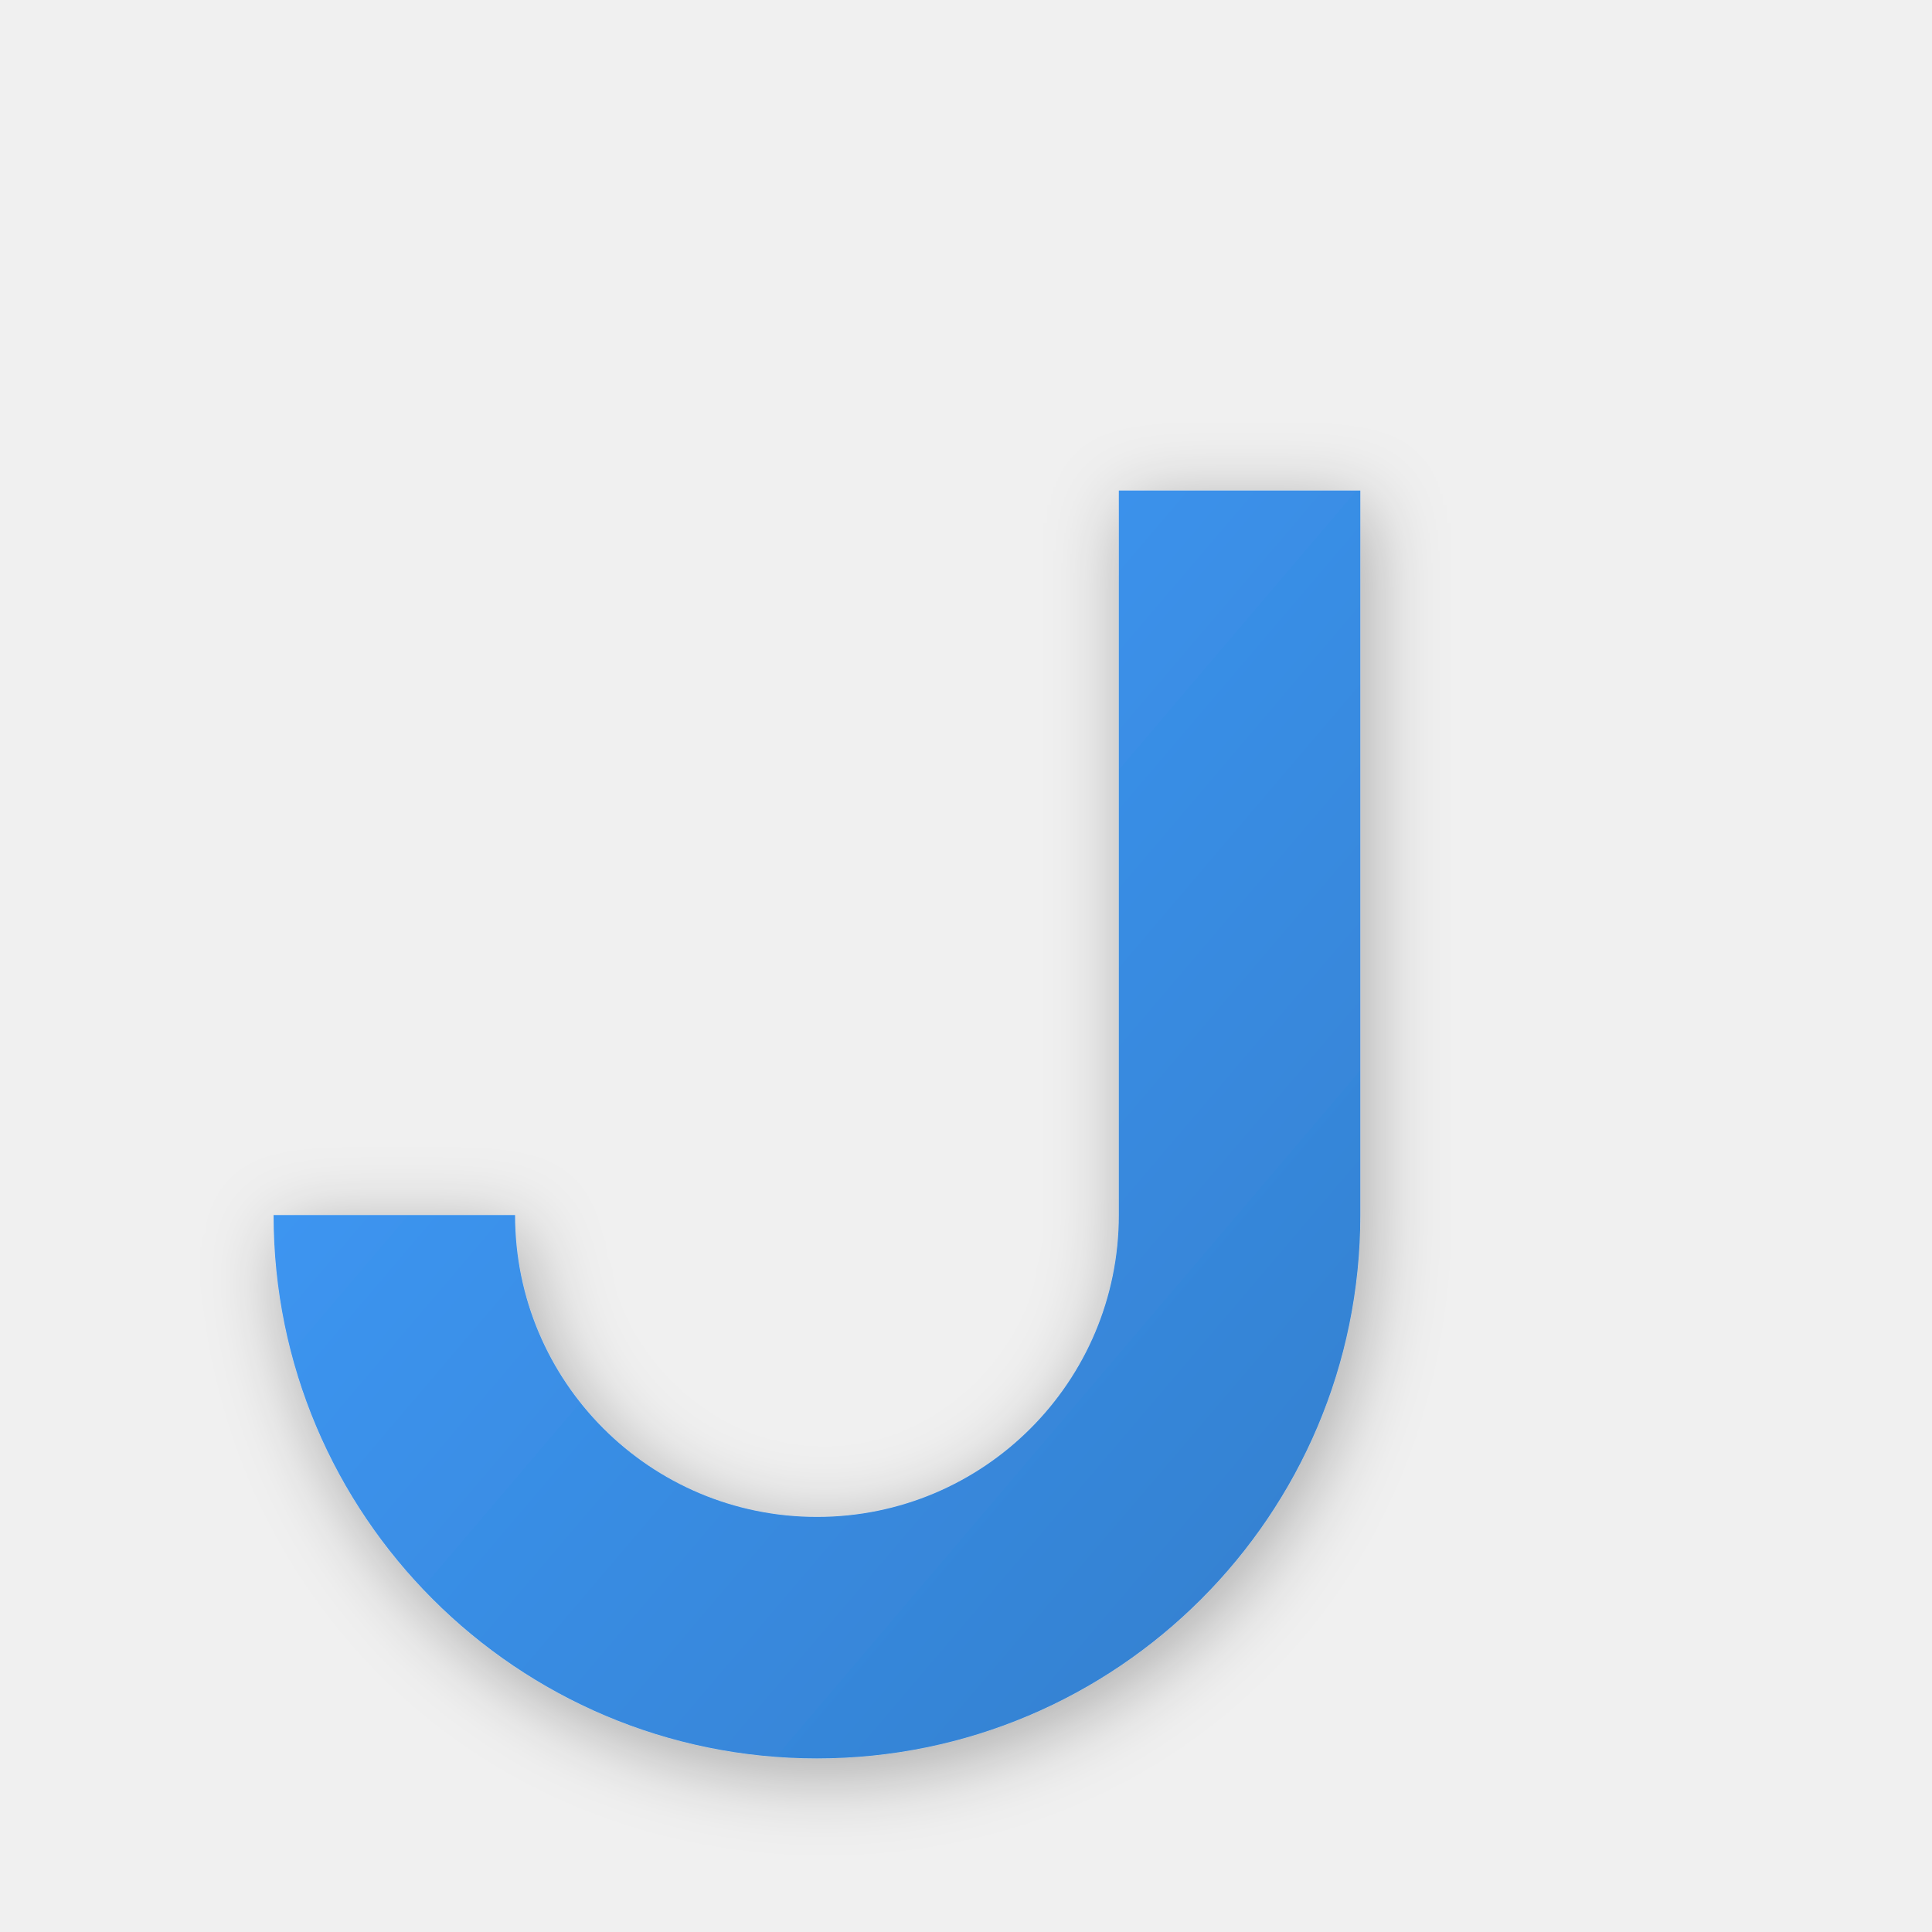
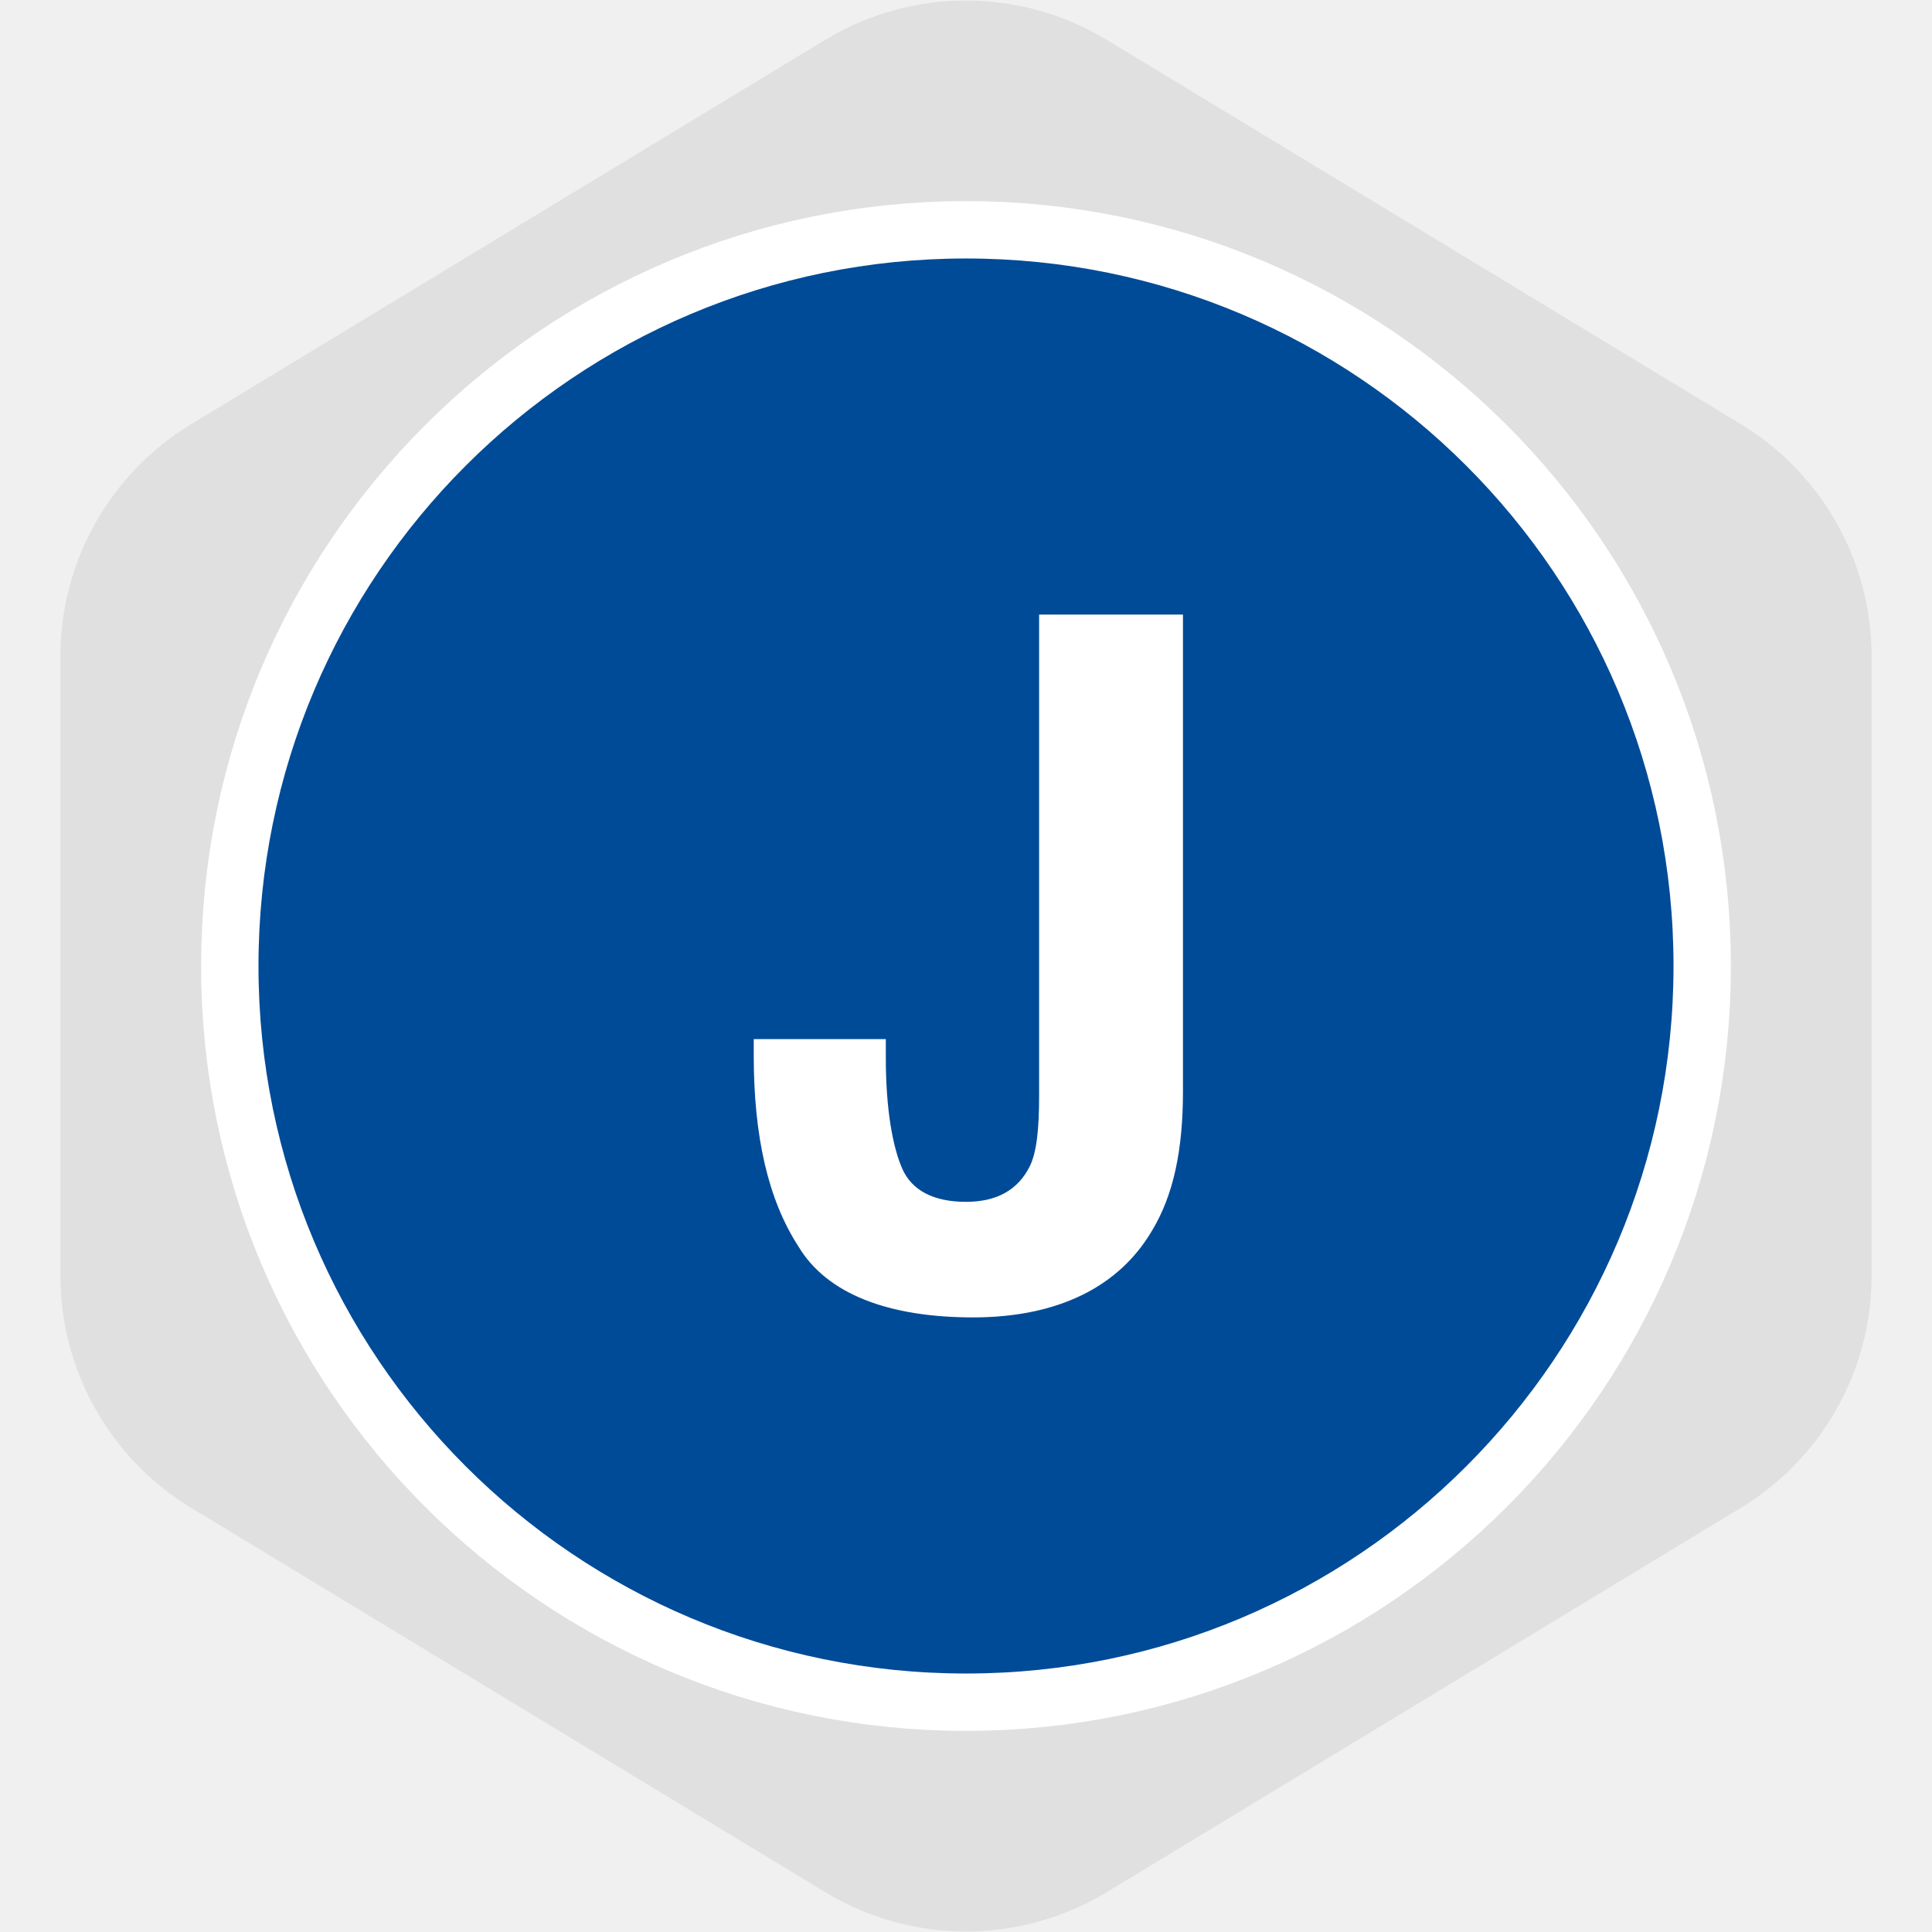
- <svg xmlns="http://www.w3.org/2000/svg" version="1.1" width="512" height="512">
-   <svg version="1.1" width="512" height="512">
-     <svg viewBox="0 0 512 512" width="512" height="512">
-       <defs>
-         <linearGradient id="j-gradient" x1="0%" y1="0%" x2="100%" y2="100%">
-           <stop offset="0%" style="stop-color:#409eff;stop-opacity:1" />
-           <stop offset="100%" style="stop-color:#337ecc;stop-opacity:1" />
-         </linearGradient>
-         <filter id="dropShadow" x="-20%" y="-20%" width="140%" height="140%">
-           <feGaussianBlur in="SourceAlpha" stdDeviation="10" />
-           <feOffset dx="2" dy="4" result="offsetblur" />
-           <feComponentTransfer>
-             <feFuncA type="linear" slope="0.3" />
-           </feComponentTransfer>
-           <feMerge>
-             <feMergeNode />
-             <feMergeNode in="SourceGraphic" />
-           </feMerge>
-         </filter>
-       </defs>
-       <g filter="url(#dropShadow)">
-         <path fill="url(#j-gradient)" d="M360.5 130v192c0 79.5-64.5 144-144 144S72.5 401.5 72.5 322h64c0 44.2 35.8 80 80 80s80-35.8 80-80V130h64z" />
+ <svg xmlns="http://www.w3.org/2000/svg" version="1.1" width="212px" height="212px">
+   <svg version="1.1" width="212px" height="212px">
+     <svg width="212px" height="212px" viewBox="-8.96 -8.96 81.92 81.92" aria-hidden="true" role="img" class="iconify iconify--emojione" preserveAspectRatio="xMidYMid meet" fill="#000000" transform="matrix(1, 0, 0, 1, 0, 0)rotate(0)" stroke="#000000" stroke-width="0.001">
+       <g id="SVGRepo_bgCarrier" stroke-width="0" transform="translate(0,0), scale(1)">
+         <path transform="translate(-8.96, -8.96), scale(5.12)" fill="#E0E0E0" d="M9.166.33a2.25 2.25 0 00-2.332 0l-5.25 3.182A2.25 2.25 0 00.5 5.436v5.128a2.25 2.25 0 001.084 1.924l5.25 3.182a2.25 2.25 0 002.332 0l5.25-3.182a2.25 2.25 0 001.084-1.924V5.436a2.25 2.25 0 00-1.084-1.924L9.166.33z" strokewidth="0" />
+       </g>
+       <g id="SVGRepo_tracerCarrier" stroke-linecap="round" stroke-linejoin="round" stroke="#ffffff" stroke-width="4.864">
+         <circle cx="32" cy="32" r="30" fill="#004B97" />
+         <path d="M28.6 35.2v.7c0 2.2.3 3.8.7 4.7c.4.9 1.3 1.4 2.7 1.4c1.3 0 2.2-.5 2.7-1.5c.3-.6.4-1.6.4-3V17.1h6.1v20.2c0 2.5-.4 4.4-1.3 5.9c-1.4 2.4-4 3.7-7.6 3.7s-6.2-1-7.4-3c-1.3-2-1.9-4.7-1.9-8.1v-.7h5.6z" fill="#ffffff" />
+       </g>
+       <g id="SVGRepo_iconCarrier">
+         <circle cx="32" cy="32" r="30" fill="#004B97" />
+         <path d="M28.6 35.2v.7c0 2.2.3 3.8.7 4.7c.4.9 1.3 1.4 2.7 1.4c1.3 0 2.2-.5 2.7-1.5c.3-.6.4-1.6.4-3V17.1h6.1v20.2c0 2.5-.4 4.4-1.3 5.9c-1.4 2.4-4 3.7-7.6 3.7s-6.2-1-7.4-3c-1.3-2-1.9-4.7-1.9-8.1v-.7h5.6z" fill="#ffffff" />
      </g>
    </svg>
  </svg>
  <style>@media (prefers-color-scheme: light) { :root { filter: none; } }
@media (prefers-color-scheme: dark) { :root { filter: none; } }
</style>
</svg>
